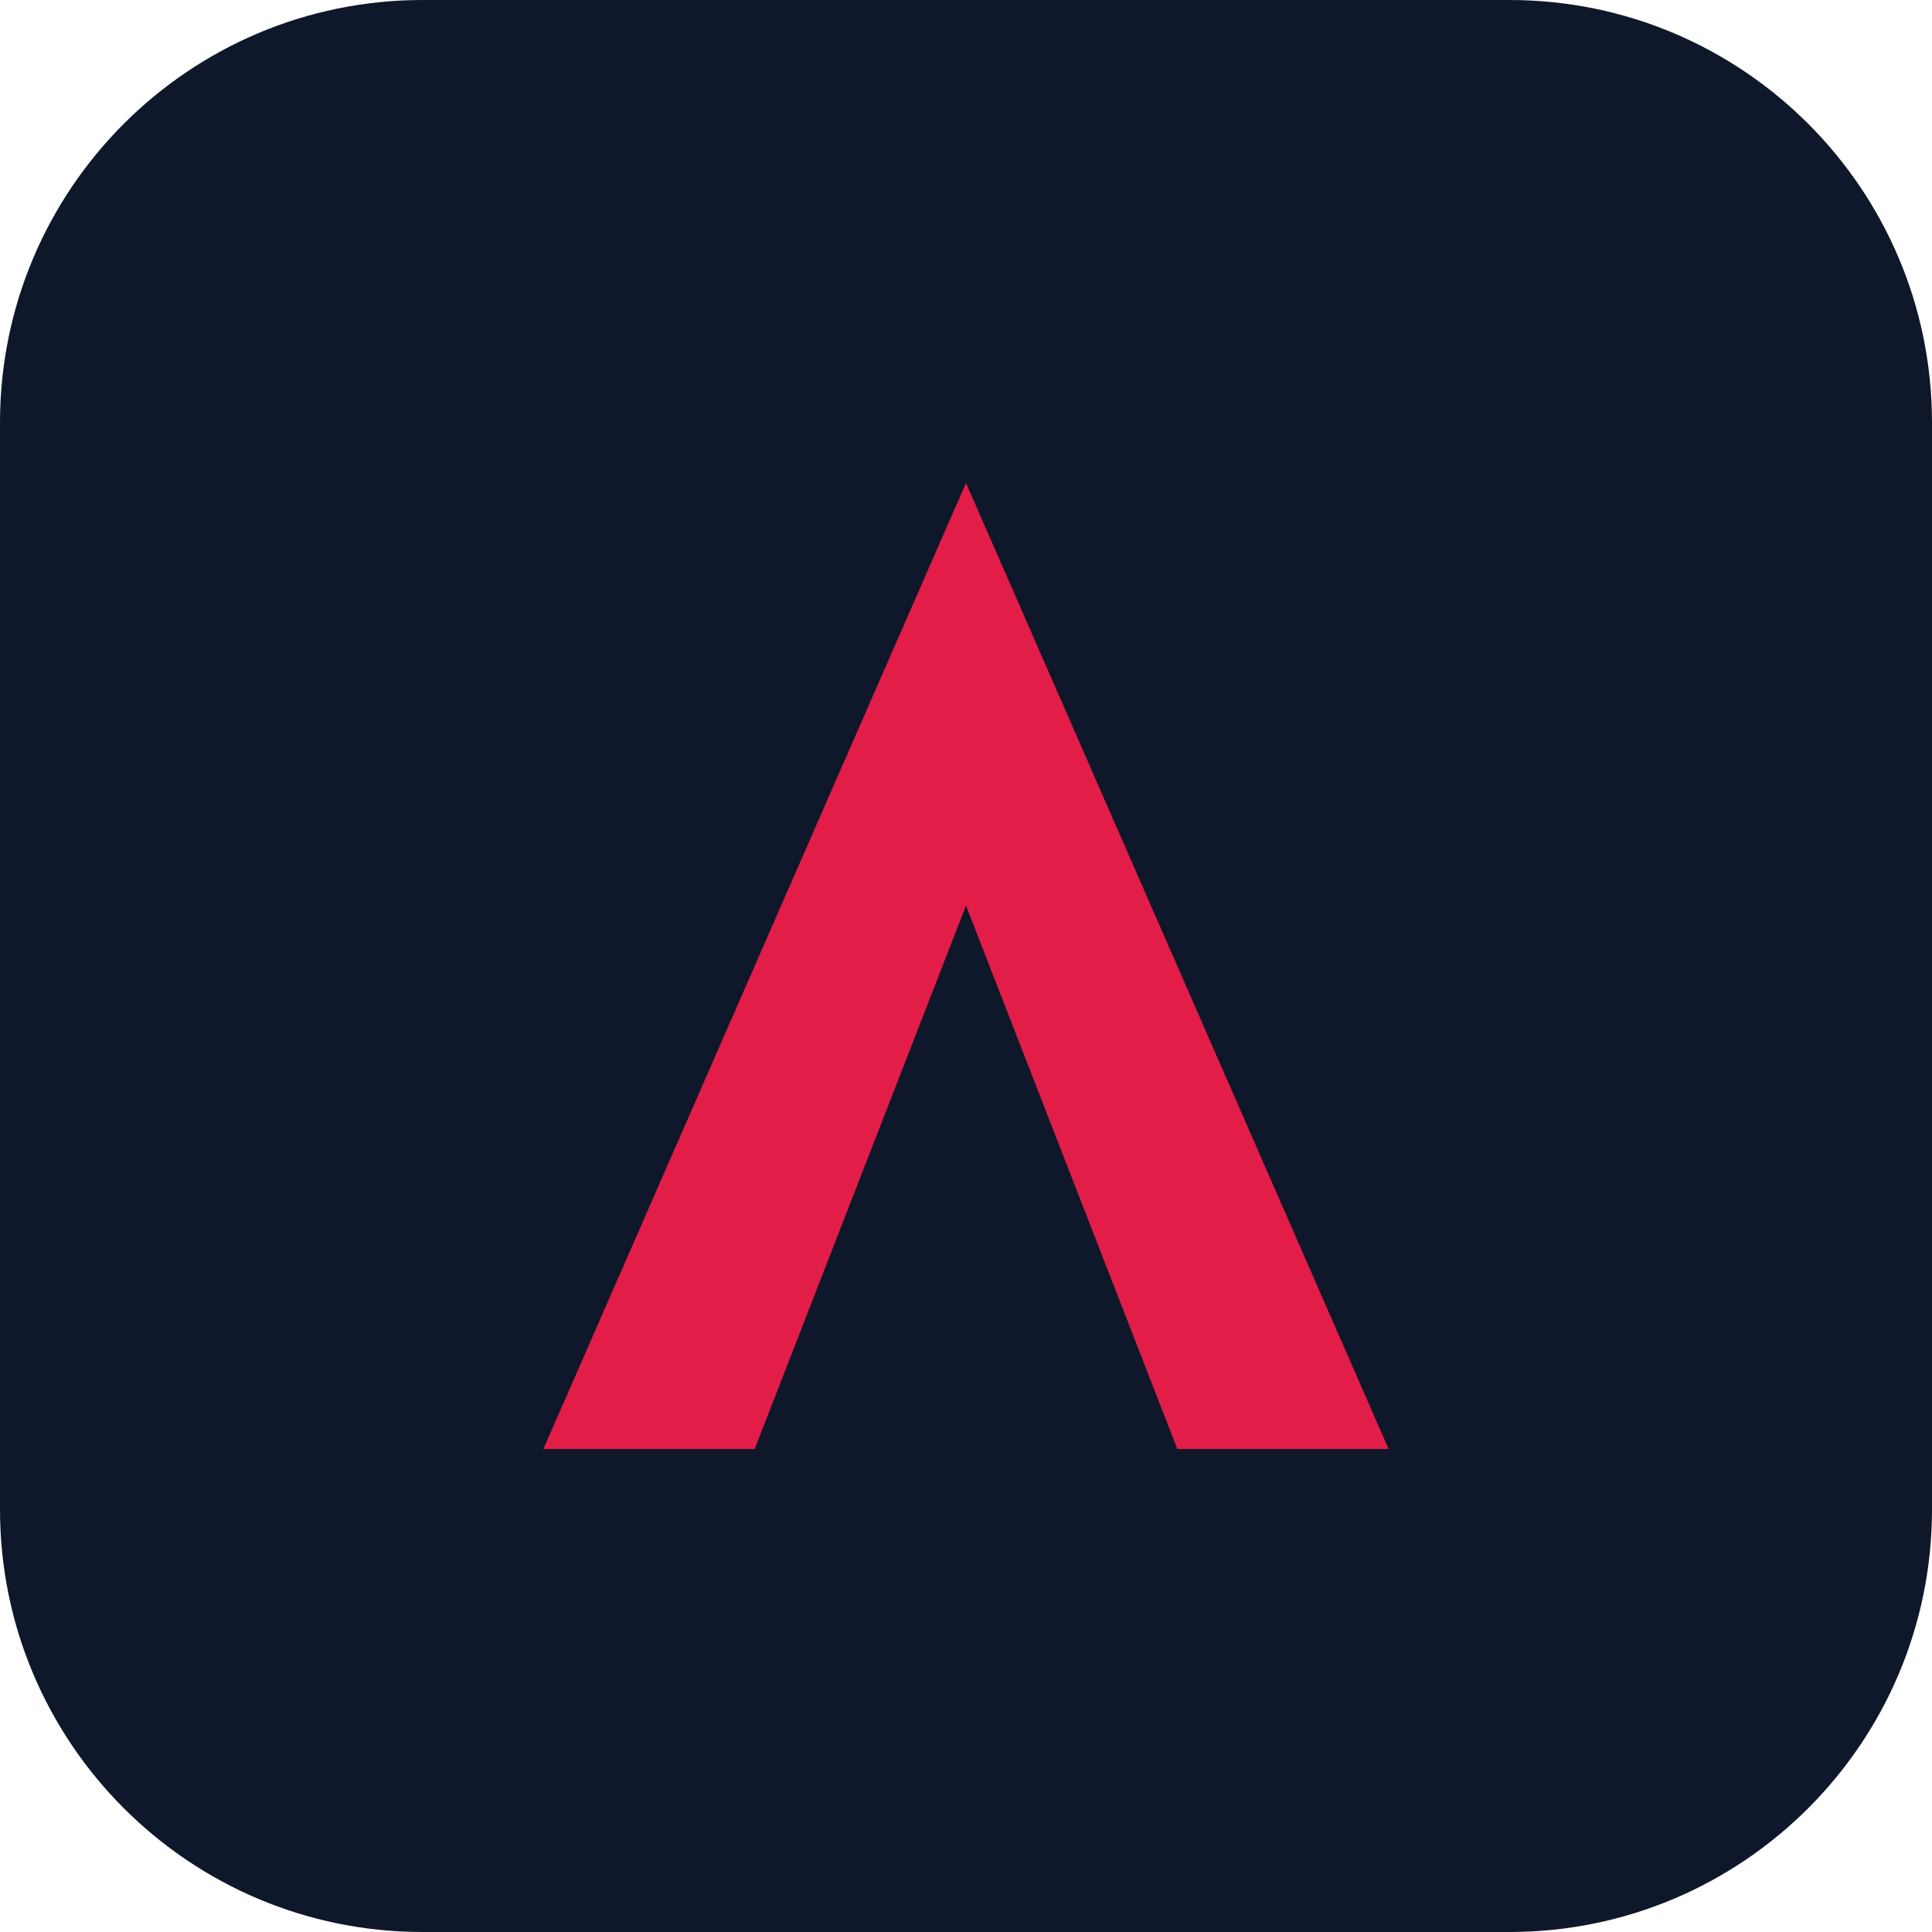
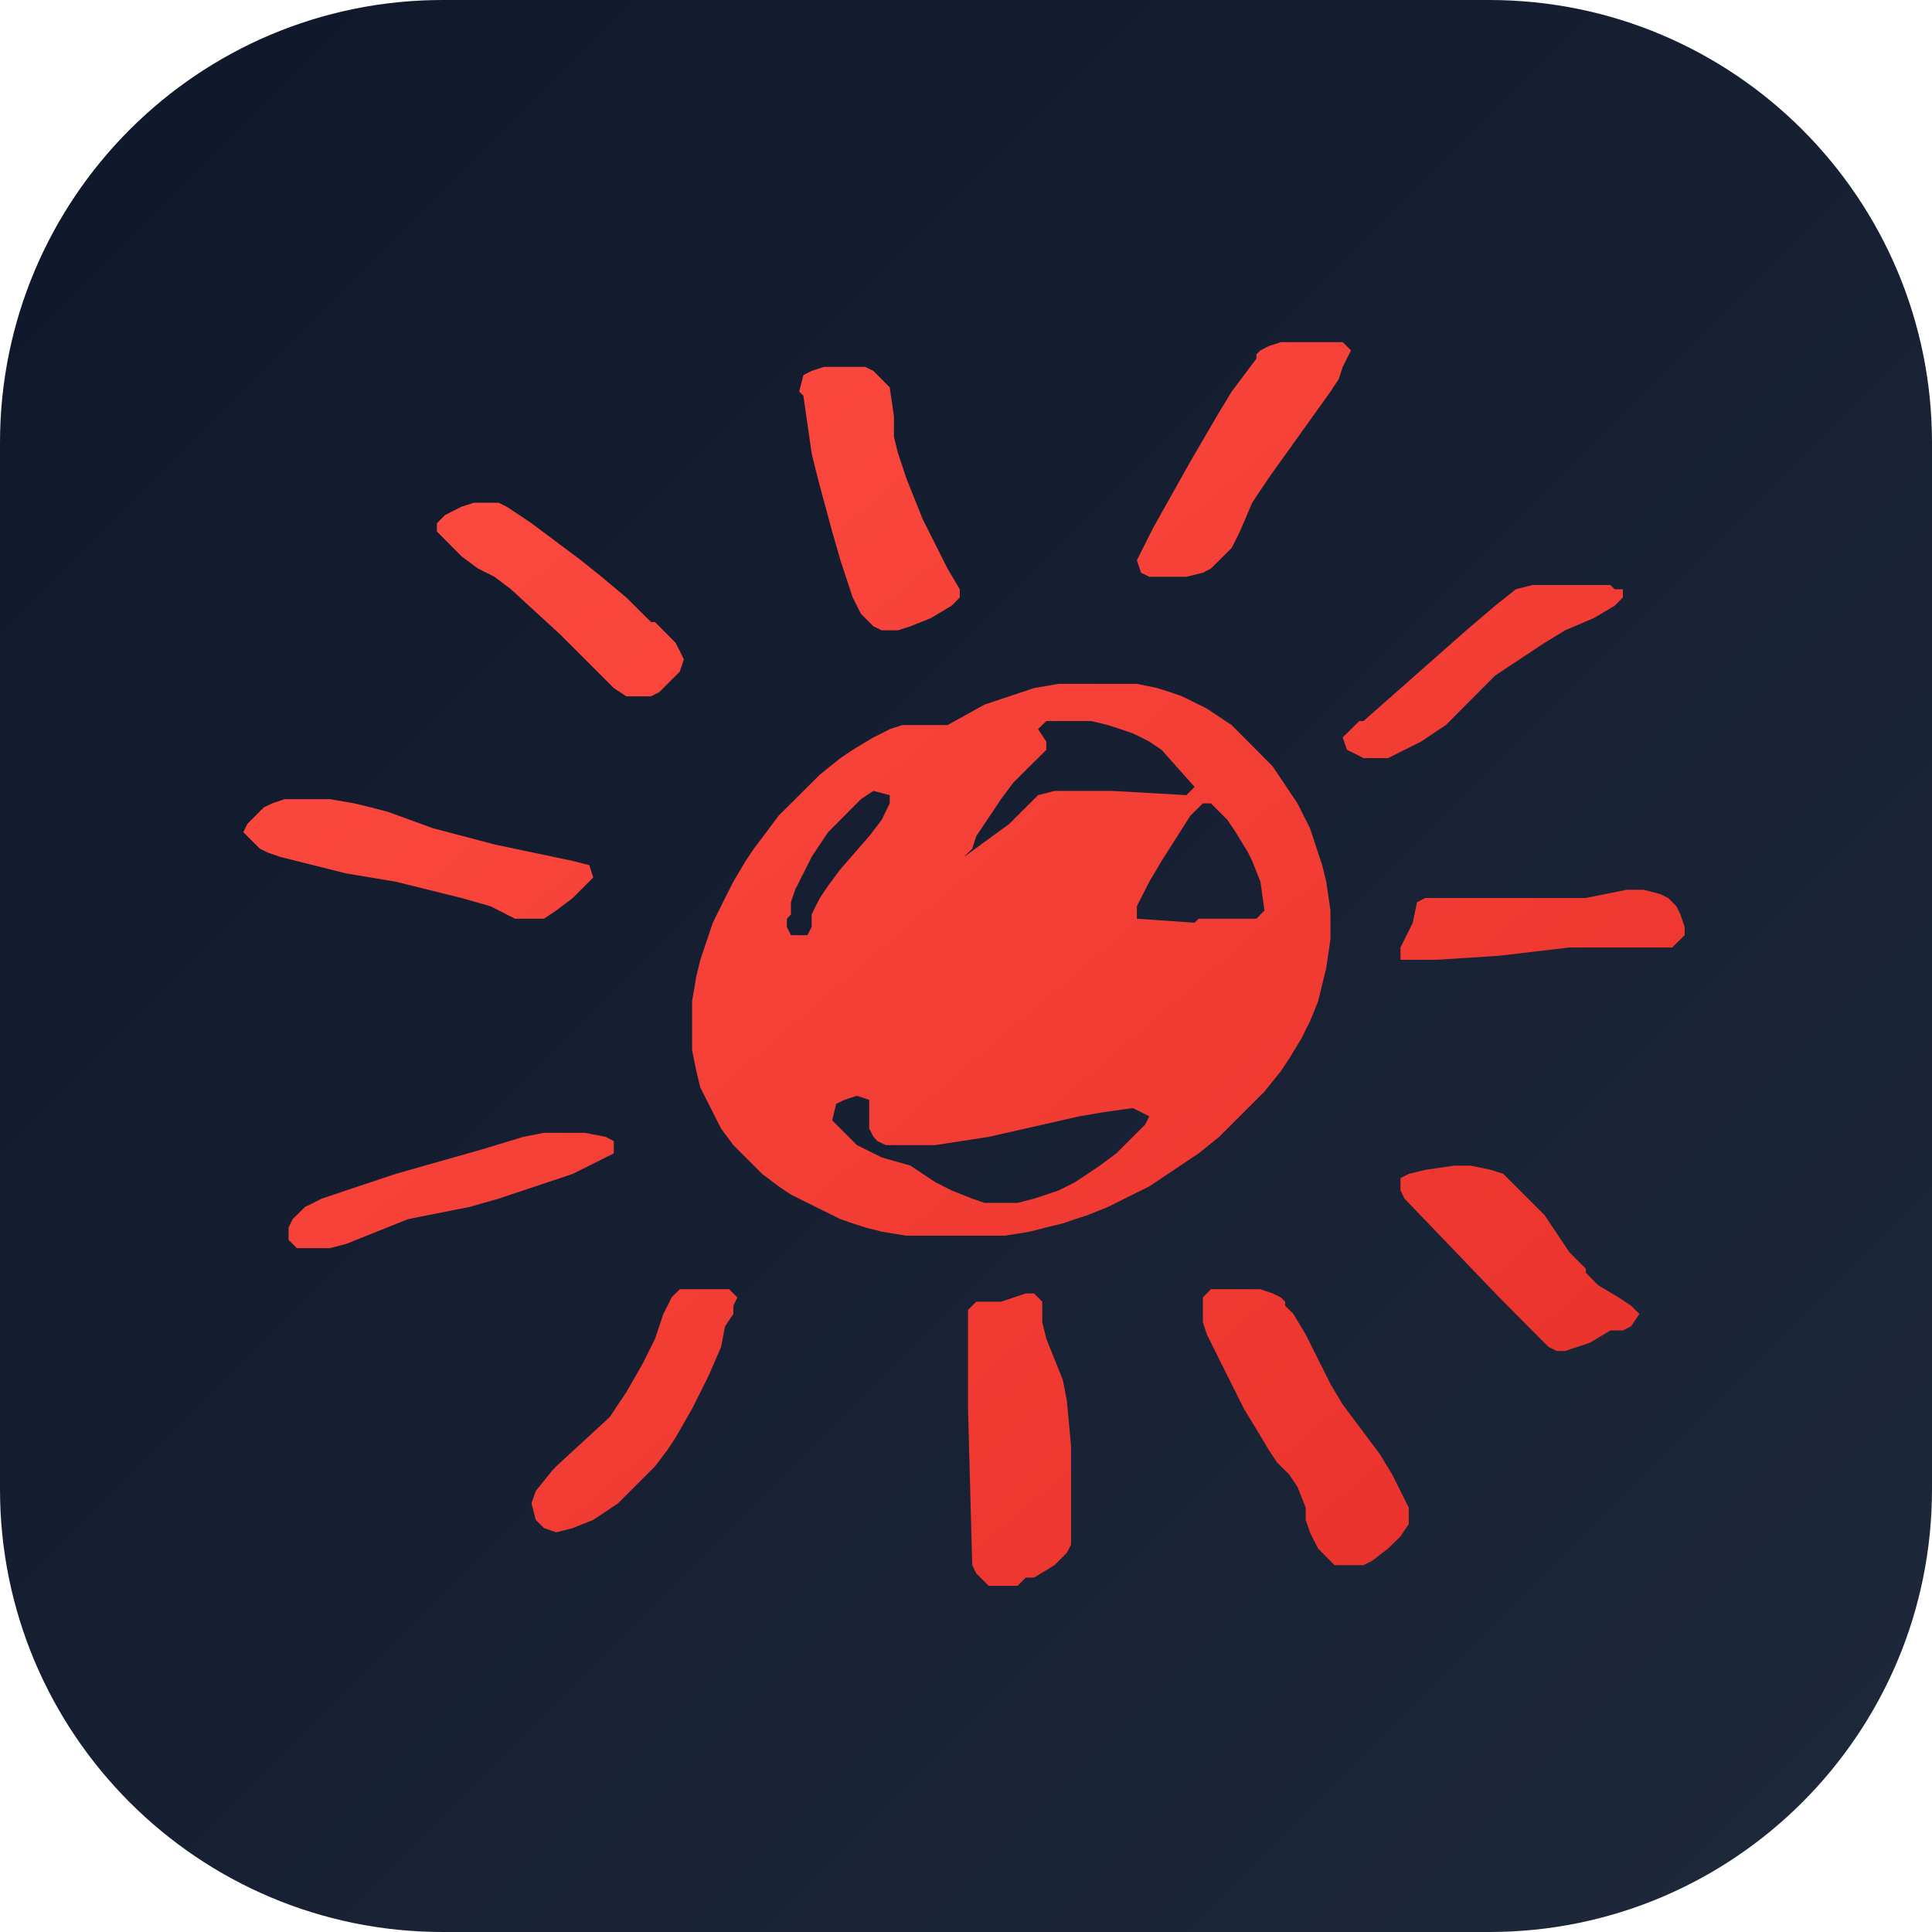
- <svg xmlns="http://www.w3.org/2000/svg" viewBox="0 0 64 64">
-   <rect width="64" height="64" rx="14" fill="#0f172a" />
-   <path d="M 18 48 L 32 16 L 46 48 L 39 48 L 32 30 L 25 48 Z" fill="#e11d48" />
+ <svg xmlns="http://www.w3.org/2000/svg" viewBox="0 0 96 96" width="512" height="512">
+   <defs>
+     <linearGradient id="bgGrad" x1="0%" y1="0%" x2="100%" y2="100%">
+       <stop offset="0%" stop-color="#0f172a" />
+       <stop offset="100%" stop-color="#1e293b" />
+     </linearGradient>
+     <linearGradient id="sunGrad" x1="0%" y1="0%" x2="100%" y2="100%">
+       <stop offset="0%" stop-color="#ff4d42" />
+       <stop offset="100%" stop-color="#e8302a" />
+     </linearGradient>
+   </defs>
+   <rect width="96" height="96" rx="22" fill="url(#bgGrad)" />
+   <path d="M 50.97 64.27 L 49.74 64.68 L 48.51 64.68 L 48.10 65.09 L 48.10 70.00 L 48.31 77.77 L 48.51 78.18 L 49.13 78.80 L 50.56 78.80 L 50.97 78.39 L 51.38 78.39 L 52.40 77.77 L 53.01 77.16 L 53.22 76.75 L 53.22 71.84 L 53.01 69.59 L 52.81 68.56 L 51.99 66.52 L 51.79 65.70 L 51.79 64.68 L 51.38 64.27 Z M 60.17 64.06 L 59.77 64.47 L 59.77 65.70 L 59.97 66.31 L 60.58 67.54 L 61.81 70.00 L 62.43 71.02 L 63.04 72.04 L 63.45 72.66 L 64.06 73.27 L 64.47 73.88 L 64.88 74.91 L 64.88 75.52 L 65.09 76.14 L 65.29 76.54 L 65.50 76.95 L 66.31 77.77 L 67.75 77.77 L 68.16 77.57 L 68.97 76.95 L 69.59 76.34 L 70.00 75.73 L 70.00 74.91 L 69.18 73.27 L 68.56 72.25 L 66.72 69.79 L 66.11 68.77 L 64.88 66.31 L 64.27 65.29 L 63.86 64.88 L 63.86 64.68 L 63.65 64.47 L 63.24 64.27 L 62.63 64.06 Z M 33.78 64.06 L 33.37 64.47 L 33.17 64.88 L 32.96 65.29 L 32.55 66.52 L 31.94 67.75 L 31.12 69.18 L 30.71 69.79 L 30.30 70.41 L 27.64 72.86 L 27.44 73.07 L 26.62 74.09 L 26.41 74.70 L 26.62 75.52 L 27.03 75.93 L 27.64 76.14 L 28.46 75.93 L 29.48 75.52 L 30.10 75.11 L 30.71 74.70 L 32.55 72.86 L 33.17 72.04 L 33.57 71.43 L 34.39 70.00 L 35.21 68.36 L 35.83 66.93 L 36.03 65.90 L 36.44 65.29 L 36.44 64.88 L 36.64 64.47 L 36.23 64.06 Z M 72.25 57.92 L 70.82 58.13 L 70.00 58.33 L 69.59 58.54 L 69.59 59.15 L 69.79 59.56 L 74.50 64.47 L 76.95 66.93 L 77.36 67.13 L 77.77 67.13 L 79.00 66.72 L 80.02 66.11 L 80.64 66.11 L 81.05 65.90 L 81.46 65.29 L 81.05 64.88 L 80.43 64.47 L 79.41 63.86 L 78.80 63.24 L 78.80 63.04 L 77.98 62.22 L 76.75 60.38 L 74.70 58.33 L 74.09 58.13 L 73.07 57.92 Z M 27.03 56.29 L 26.00 56.49 L 23.96 57.11 L 19.66 58.33 L 15.98 59.56 L 15.57 59.77 L 15.16 59.97 L 14.54 60.58 L 14.34 60.99 L 14.34 61.61 L 14.75 62.02 L 16.39 62.02 L 17.20 61.81 L 20.27 60.58 L 23.34 59.97 L 24.78 59.56 L 28.46 58.33 L 30.10 57.51 L 30.50 57.31 L 30.50 56.70 L 30.10 56.49 L 29.07 56.29 Z M 80.84 44.21 L 78.80 44.62 L 70.82 44.62 L 70.41 44.83 L 70.20 45.85 L 69.59 47.08 L 69.59 47.69 L 71.43 47.69 L 74.50 47.49 L 77.98 47.08 L 83.09 47.08 L 83.71 46.47 L 83.71 46.06 L 83.50 45.44 L 83.30 45.03 L 82.89 44.62 L 82.48 44.42 L 81.66 44.21 Z M 14.14 39.71 L 13.52 39.92 L 13.11 40.12 L 12.29 40.94 L 12.09 41.35 L 12.91 42.17 L 13.32 42.37 L 13.93 42.58 L 17.20 43.40 L 19.66 43.81 L 22.93 44.62 L 24.37 45.03 L 25.59 45.65 L 27.03 45.65 L 27.64 45.24 L 28.46 44.62 L 29.48 43.60 L 29.28 42.99 L 28.46 42.78 L 24.57 41.96 L 21.50 41.15 L 19.25 40.33 L 18.43 40.12 L 17.61 39.92 L 16.39 39.71 Z M 52.60 33.98 L 51.38 34.19 L 48.92 35.01 L 47.08 36.03 L 44.83 36.03 L 44.21 36.23 L 43.81 36.44 L 43.40 36.64 L 42.37 37.26 L 41.76 37.67 L 40.74 38.49 L 38.69 40.53 L 38.08 41.35 L 37.46 42.17 L 37.05 42.78 L 36.44 43.81 L 36.03 44.62 L 35.42 45.85 L 34.80 47.69 L 34.60 48.51 L 34.39 49.74 L 34.39 52.19 L 34.60 53.22 L 34.80 54.04 L 35.21 54.85 L 35.83 56.08 L 36.44 56.90 L 37.87 58.33 L 38.69 58.95 L 39.30 59.36 L 41.76 60.58 L 42.37 60.79 L 42.99 60.99 L 43.81 61.20 L 45.03 61.40 L 49.94 61.40 L 51.17 61.20 L 51.99 60.99 L 52.81 60.79 L 53.42 60.58 L 54.04 60.38 L 55.06 59.97 L 55.88 59.56 L 57.11 58.95 L 59.56 57.31 L 60.58 56.49 L 62.83 54.24 L 63.65 53.22 L 64.06 52.60 L 64.68 51.58 L 64.88 51.17 L 65.09 50.76 L 65.50 49.74 L 65.70 48.92 L 65.90 48.10 L 66.11 46.67 L 66.11 45.24 L 65.90 43.81 L 65.70 42.99 L 65.09 41.15 L 64.47 39.92 L 63.24 38.08 L 61.20 36.03 L 60.58 35.62 L 59.97 35.21 L 58.74 34.60 L 58.13 34.39 L 57.51 34.19 L 56.49 33.98 Z M 42.58 54.45 L 43.19 54.65 L 43.19 56.08 L 43.40 56.49 L 43.60 56.70 L 44.01 56.90 L 46.47 56.90 L 49.13 56.49 L 53.63 55.47 L 54.85 55.26 L 56.29 55.06 L 57.11 55.47 L 56.90 55.88 L 55.47 57.31 L 54.65 57.92 L 54.04 58.33 L 53.42 58.74 L 53.01 58.95 L 52.60 59.15 L 51.99 59.36 L 51.38 59.56 L 50.56 59.77 L 48.92 59.77 L 48.31 59.56 L 47.28 59.15 L 46.47 58.74 L 45.24 57.92 L 43.81 57.51 L 42.58 56.90 L 41.35 55.67 L 41.55 54.85 L 41.96 54.65 Z M 59.77 39.92 L 60.17 39.92 L 60.99 40.74 L 61.40 41.35 L 62.02 42.37 L 62.22 42.78 L 62.63 43.81 L 62.83 45.24 L 62.43 45.65 L 59.56 45.65 L 59.36 45.85 L 56.49 45.65 L 56.49 45.03 L 57.11 43.81 L 57.72 42.78 L 59.15 40.53 Z M 43.40 39.30 L 44.21 39.51 L 44.21 39.92 L 44.01 40.33 L 43.81 40.74 L 43.19 41.55 L 41.76 43.19 L 41.15 44.01 L 40.74 44.62 L 40.53 45.03 L 40.33 45.44 L 40.33 46.06 L 40.12 46.47 L 39.30 46.47 L 39.10 46.06 L 39.10 45.65 L 39.30 45.44 L 39.30 44.83 L 39.51 44.21 L 40.33 42.58 L 40.74 41.96 L 41.15 41.35 L 42.78 39.71 Z M 51.99 35.83 L 54.24 35.83 L 55.06 36.03 L 55.67 36.23 L 56.29 36.44 L 56.70 36.64 L 57.11 36.85 L 57.72 37.26 L 59.36 39.10 L 58.95 39.51 L 55.26 39.30 L 52.40 39.30 L 51.58 39.51 L 50.15 40.94 L 47.90 42.58 L 48.31 42.17 L 48.51 41.55 L 49.74 39.71 L 50.35 38.89 L 51.99 37.26 L 51.99 36.85 L 51.58 36.23 Z M 76.14 29.07 L 75.32 29.28 L 74.29 30.10 L 72.86 31.32 L 67.75 35.83 L 67.54 35.83 L 66.72 36.64 L 66.93 37.26 L 67.34 37.46 L 67.75 37.67 L 68.97 37.67 L 70.61 36.85 L 71.22 36.44 L 71.84 36.03 L 74.29 33.57 L 76.75 31.94 L 77.77 31.32 L 79.20 30.71 L 80.23 30.10 L 80.64 29.69 L 80.64 29.28 L 80.23 29.28 L 80.02 29.07 Z M 23.55 24.98 L 22.93 25.18 L 22.12 25.59 L 21.71 26.00 L 21.71 26.41 L 22.93 27.64 L 23.75 28.25 L 24.57 28.66 L 25.39 29.28 L 27.84 31.53 L 30.50 34.19 L 31.12 34.60 L 31.94 34.60 L 32.35 34.60 L 32.76 34.39 L 33.78 33.37 L 33.98 32.76 L 33.78 32.35 L 33.57 31.94 L 32.55 30.91 L 32.35 30.91 L 31.12 29.69 L 29.89 28.66 L 28.87 27.84 L 26.41 26.00 L 25.80 25.59 L 25.18 25.18 L 24.78 24.98 Z M 40.94 18.23 L 40.33 18.43 L 39.92 18.64 L 39.71 19.46 L 39.92 19.66 L 40.33 22.52 L 40.53 23.34 L 40.74 24.16 L 41.35 26.41 L 41.76 27.84 L 42.37 29.69 L 42.58 30.10 L 42.78 30.50 L 43.40 31.12 L 43.81 31.32 L 44.62 31.32 L 45.24 31.12 L 46.26 30.71 L 47.28 30.10 L 47.69 29.69 L 47.69 29.28 L 47.08 28.25 L 45.85 25.80 L 45.44 24.78 L 45.03 23.75 L 44.83 23.14 L 44.62 22.52 L 44.42 21.71 L 44.42 20.68 L 44.21 19.25 L 43.40 18.43 L 42.99 18.23 Z M 63.65 17.00 L 63.04 17.20 L 62.63 17.41 L 62.43 17.61 L 62.43 17.82 L 61.20 19.46 L 60.58 20.48 L 59.15 22.93 L 57.31 26.21 L 56.49 27.84 L 56.70 28.46 L 57.11 28.66 L 58.95 28.66 L 59.77 28.46 L 60.17 28.25 L 61.20 27.23 L 61.61 26.41 L 62.22 24.98 L 63.04 23.75 L 66.11 19.46 L 66.52 18.84 L 66.72 18.23 L 67.13 17.41 L 66.72 17.00 Z" fill="url(#sunGrad)" fill-rule="evenodd" />
</svg>
